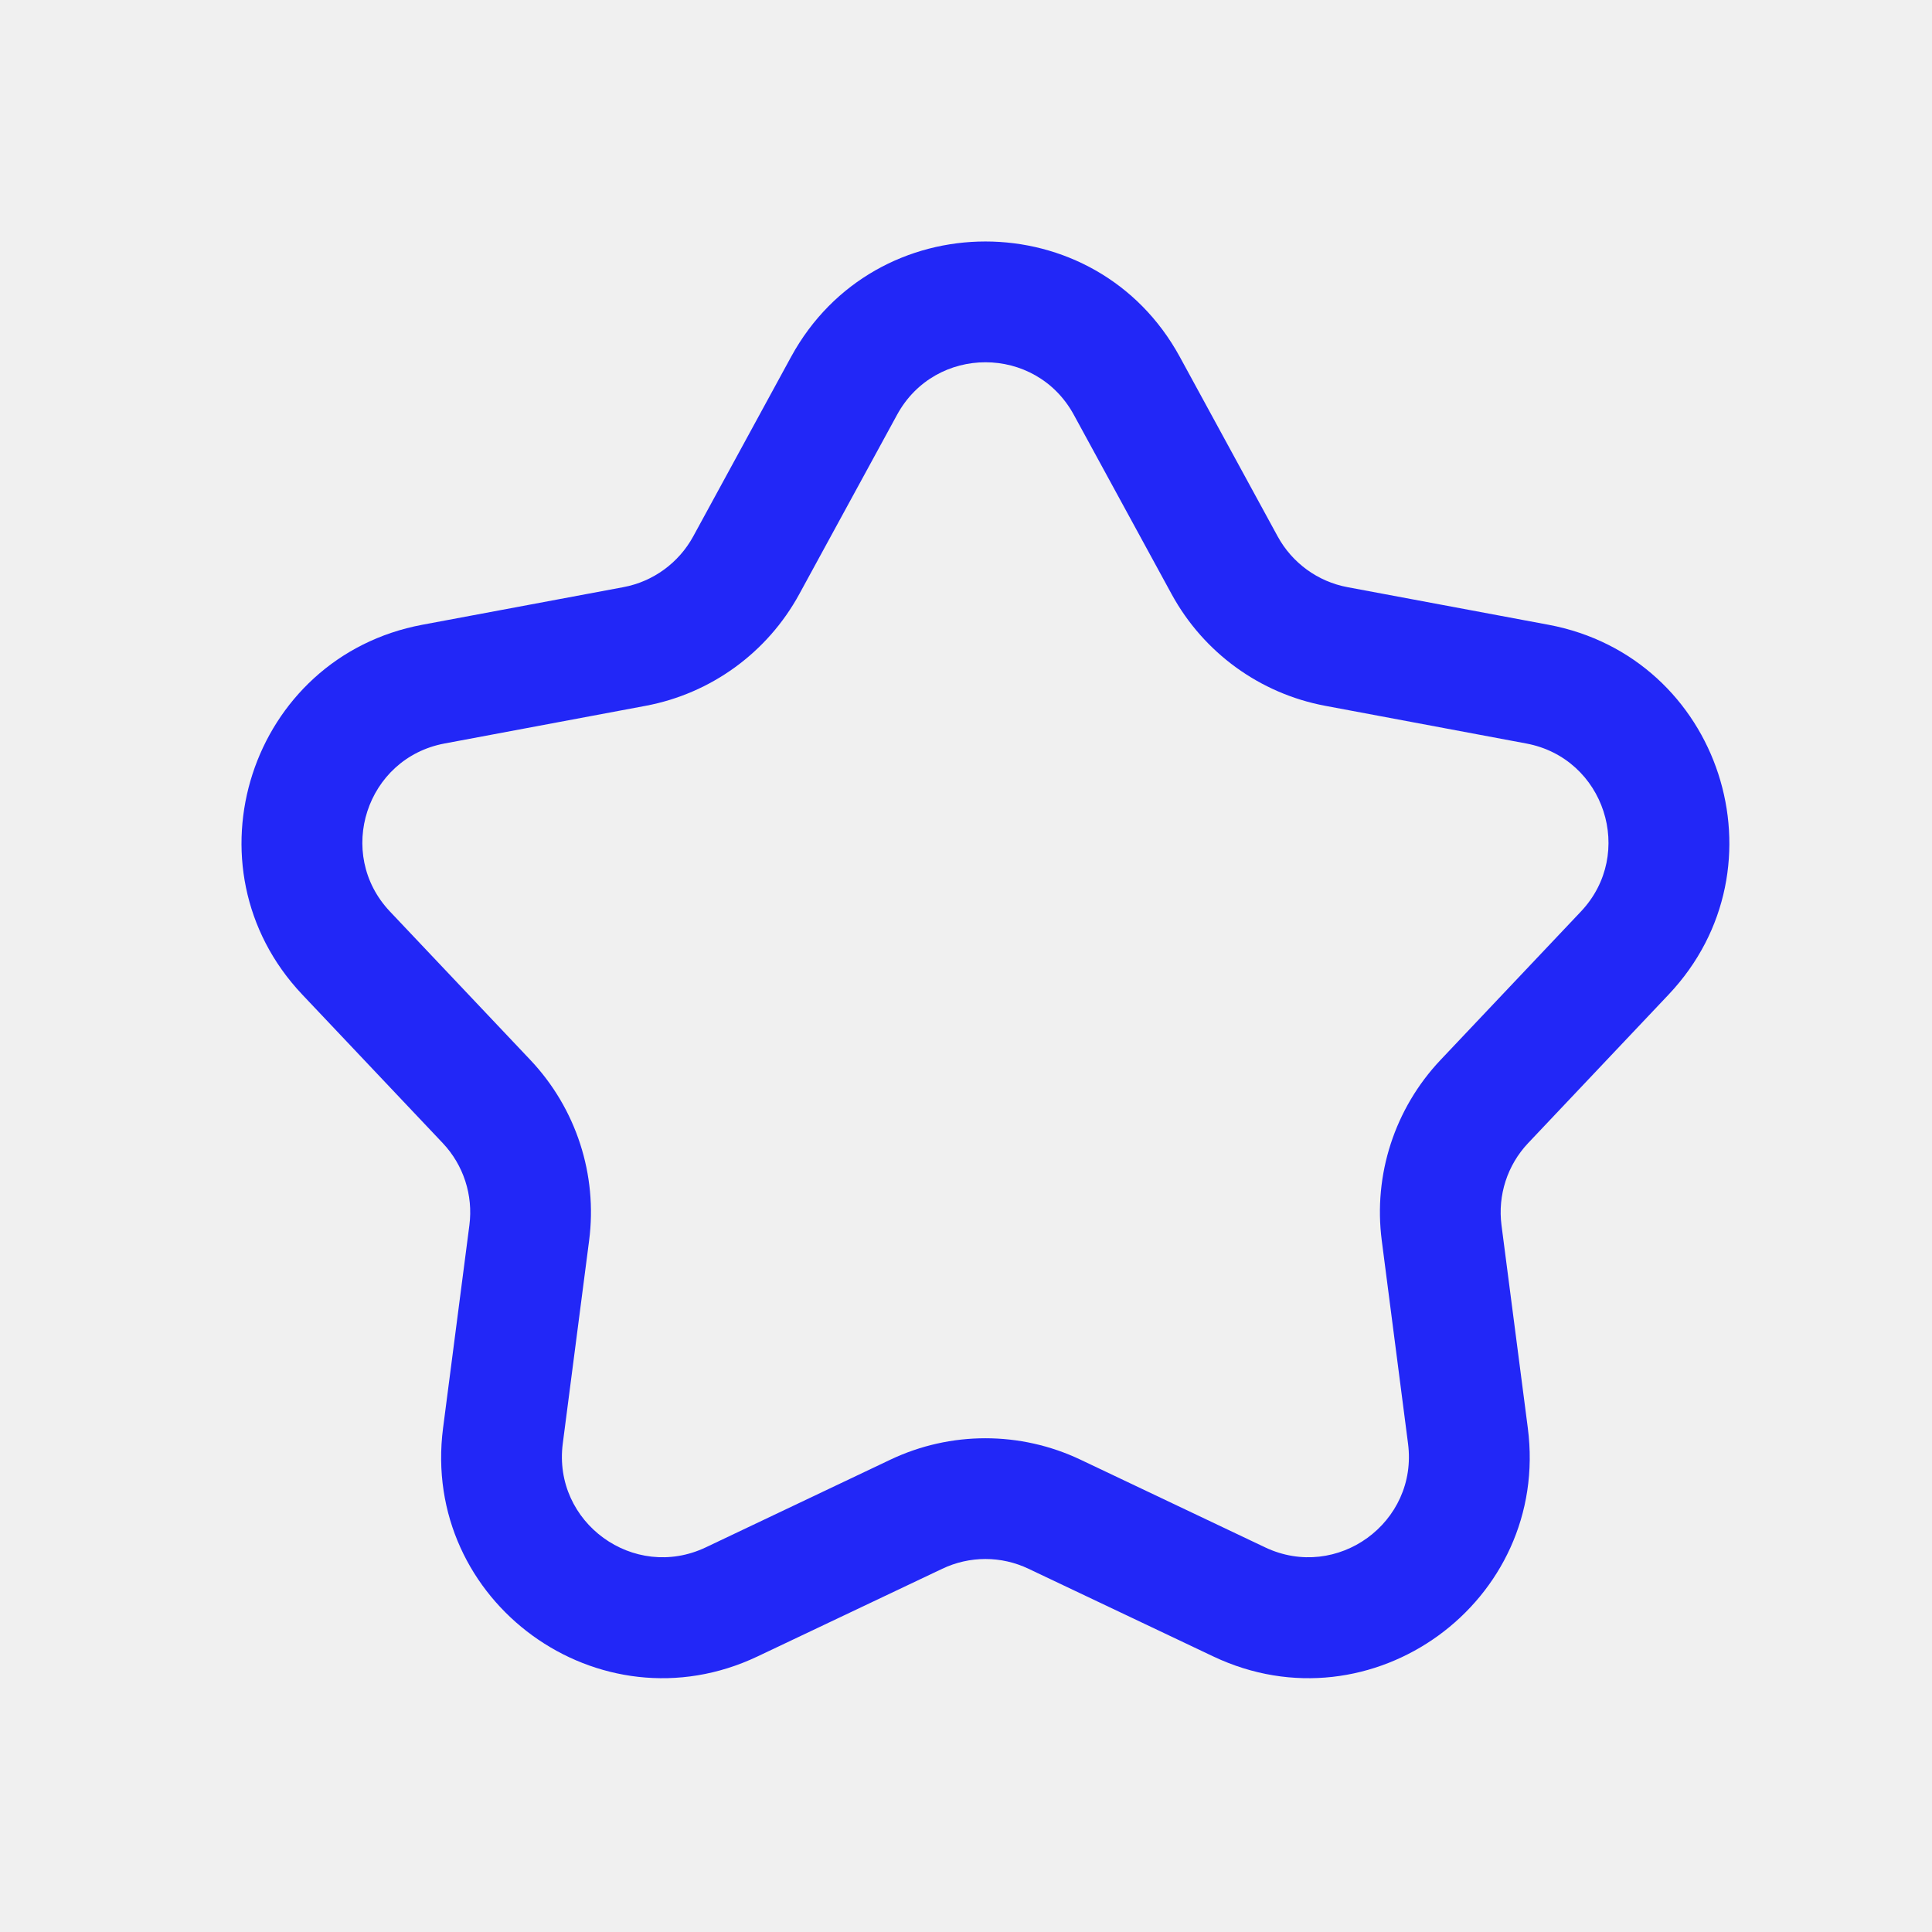
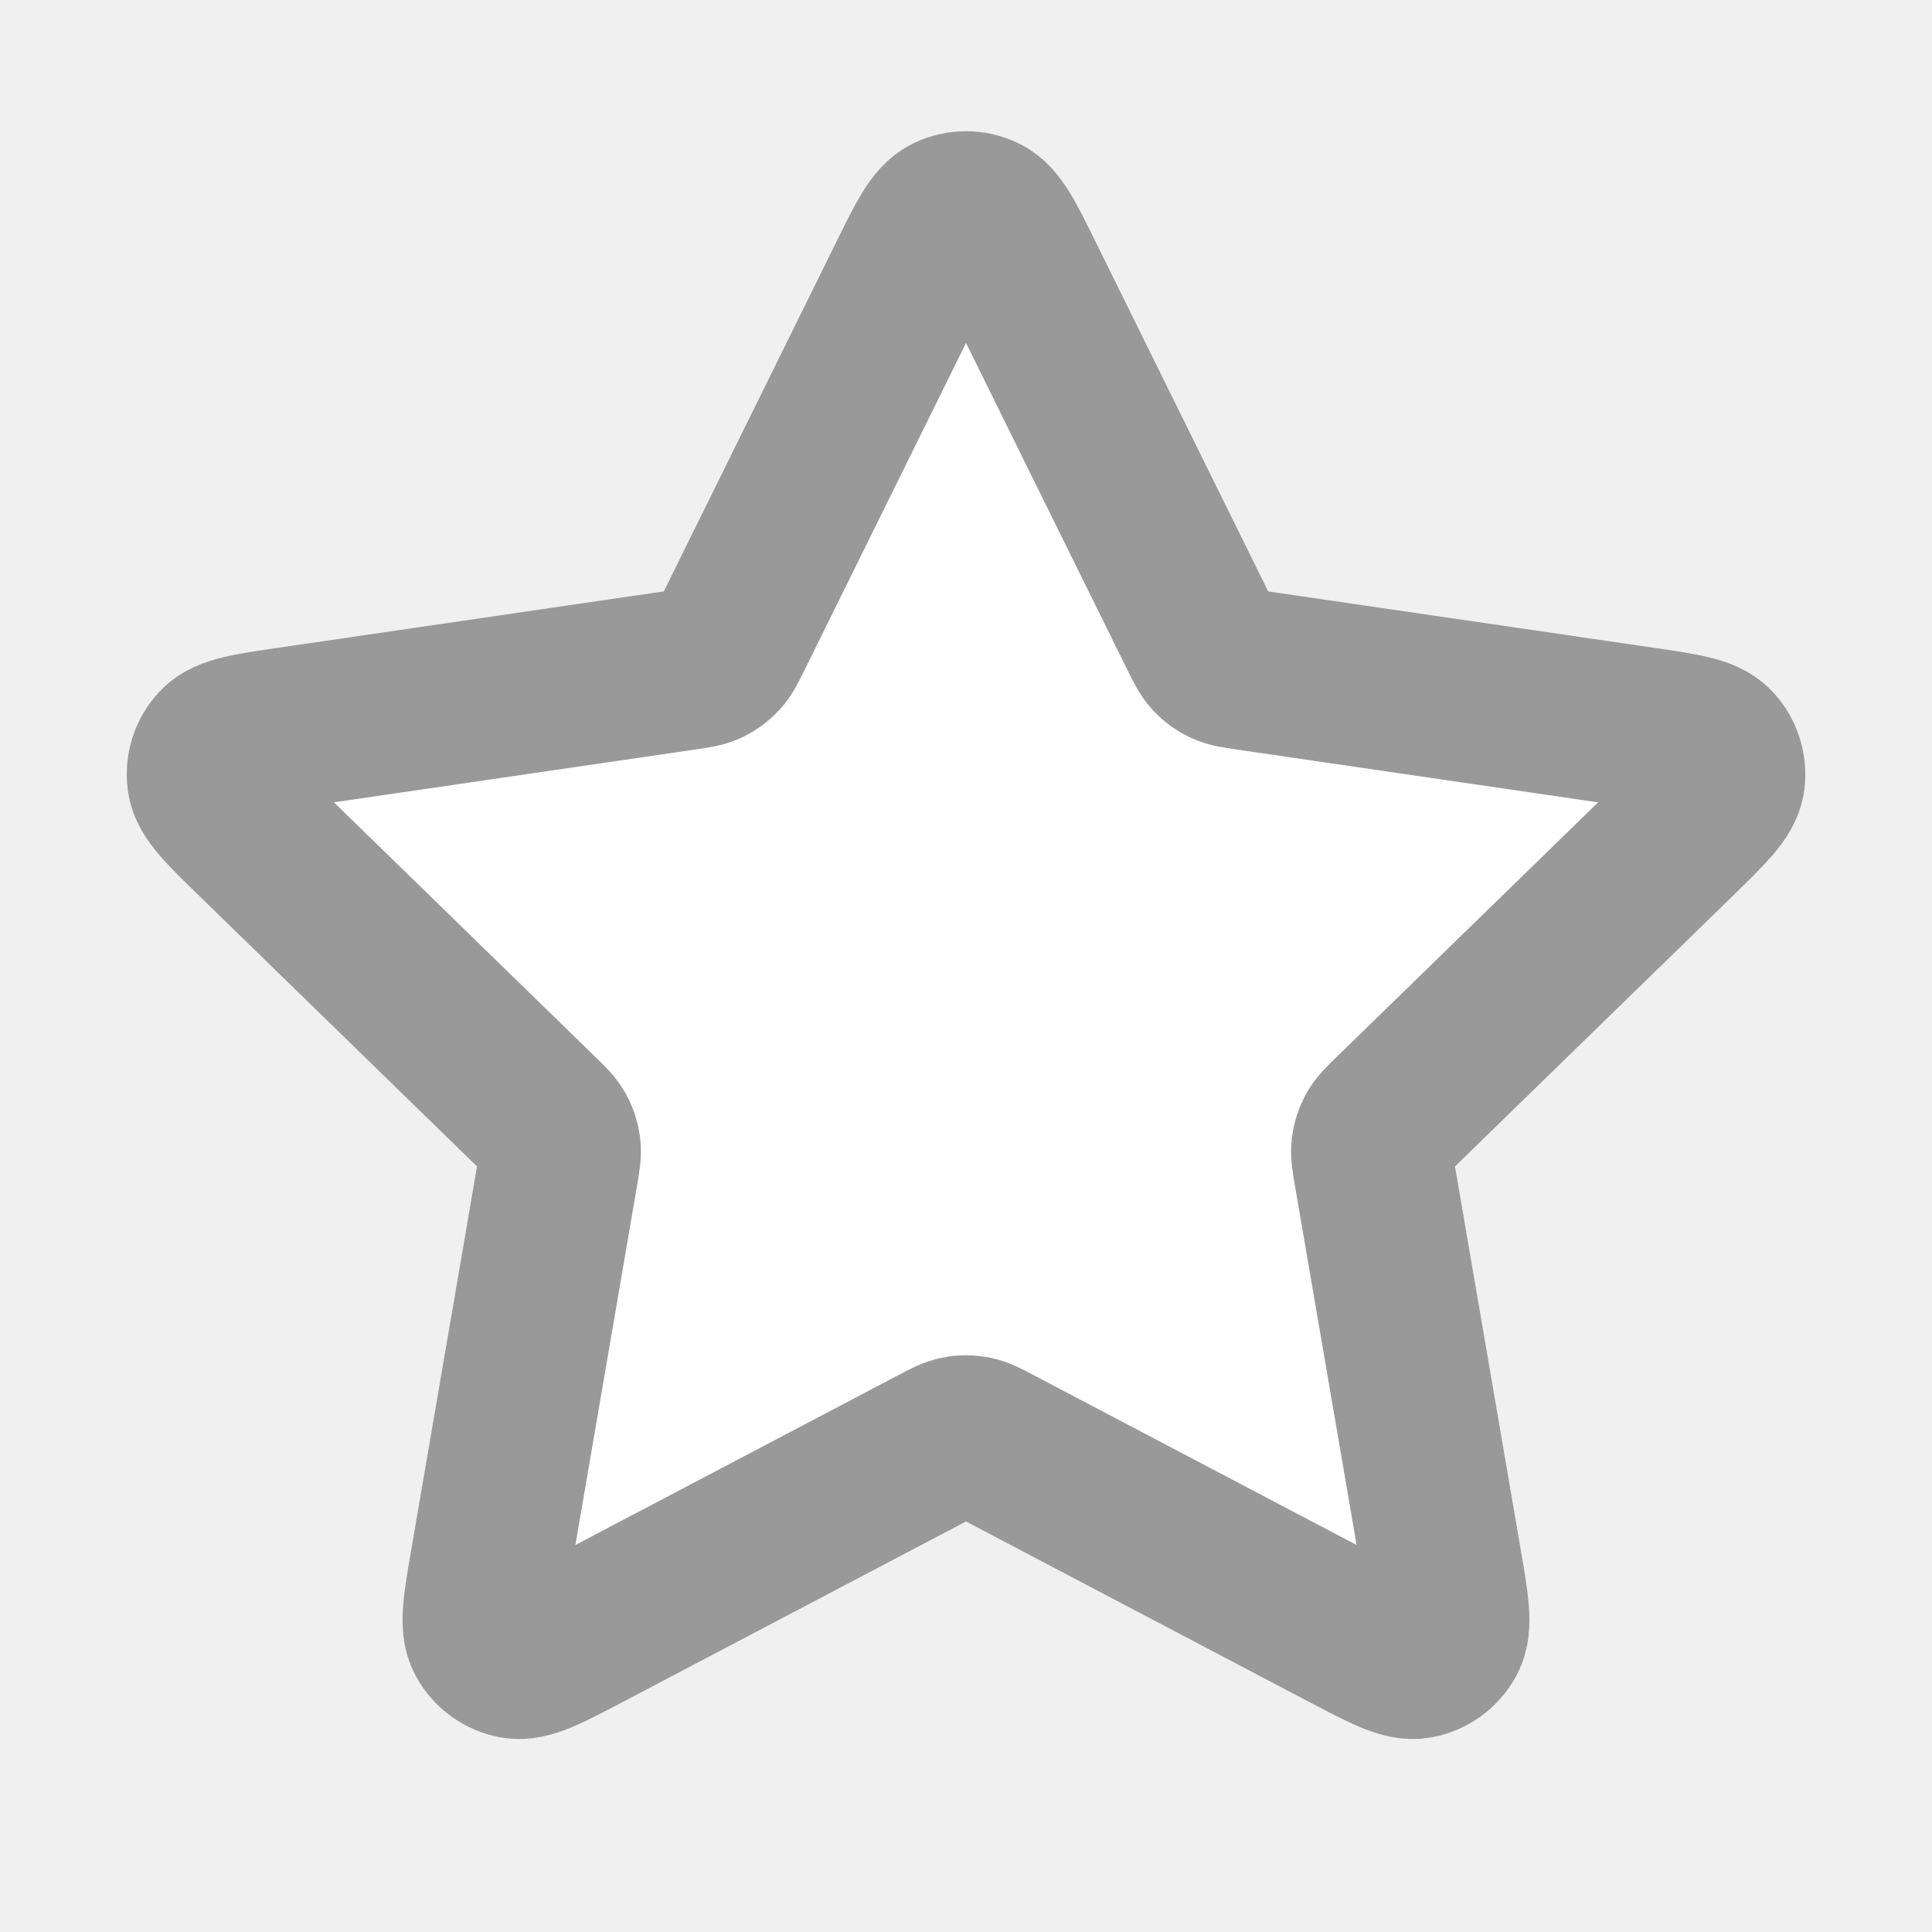
<svg xmlns="http://www.w3.org/2000/svg" width="24" height="24" viewBox="0 0 24 24" fill="none">
-   <path fill-rule="evenodd" clip-rule="evenodd" d="M9.827 4.433C10.869 2.522 13.614 2.522 14.656 4.433L15.872 6.664C16.052 6.993 16.37 7.225 16.739 7.294L19.236 7.761C21.376 8.162 22.224 10.772 20.729 12.354L18.983 14.2C18.725 14.473 18.604 14.847 18.652 15.219L18.979 17.739C19.259 19.898 17.039 21.51 15.072 20.577L12.777 19.488C12.438 19.326 12.045 19.326 11.705 19.488L9.41 20.577C7.444 21.51 5.224 19.898 5.504 17.739L5.831 15.219C5.879 14.847 5.758 14.473 5.5 14.2L3.754 12.354C2.259 10.772 3.107 8.162 5.246 7.761L7.743 7.294C8.113 7.225 8.431 6.993 8.611 6.664L9.827 4.433ZM13.339 5.152C12.865 4.283 11.618 4.283 11.144 5.152L9.928 7.382C9.532 8.107 8.832 8.616 8.02 8.768L5.522 9.236C4.55 9.418 4.164 10.604 4.844 11.323L6.59 13.169C7.157 13.77 7.425 14.593 7.318 15.412L6.991 17.932C6.864 18.913 7.873 19.646 8.767 19.222L11.062 18.132C11.808 17.778 12.674 17.778 13.421 18.132L15.716 19.222C16.61 19.646 17.619 18.913 17.491 17.932L17.165 15.412C17.058 14.593 17.326 13.77 17.893 13.169L19.639 11.323C20.318 10.604 19.933 9.418 18.96 9.236L16.463 8.768C15.651 8.616 14.951 8.107 14.555 7.382L13.339 5.152Z" fill="#2227F7" />
+   <path d="M11.283 3.454C11.513 2.987 11.628 2.753 11.785 2.679C11.921 2.614 12.079 2.614 12.215 2.679C12.372 2.753 12.487 2.987 12.717 3.454L14.904 7.884C14.972 8.021 15.006 8.09 15.056 8.144C15.1 8.191 15.153 8.23 15.211 8.257C15.278 8.288 15.354 8.299 15.506 8.321L20.397 9.036C20.912 9.111 21.17 9.149 21.289 9.275C21.392 9.384 21.441 9.535 21.422 9.684C21.399 9.856 21.212 10.037 20.84 10.401L17.301 13.847C17.191 13.954 17.136 14.008 17.1 14.072C17.069 14.128 17.049 14.191 17.041 14.255C17.032 14.327 17.045 14.403 17.071 14.555L17.906 19.422C17.994 19.936 18.038 20.192 17.955 20.345C17.883 20.477 17.755 20.57 17.607 20.598C17.437 20.629 17.206 20.508 16.745 20.266L12.372 17.966C12.236 17.894 12.168 17.859 12.096 17.845C12.033 17.832 11.967 17.832 11.904 17.845C11.832 17.859 11.764 17.894 11.628 17.966L7.255 20.266C6.794 20.508 6.563 20.629 6.393 20.598C6.245 20.57 6.117 20.477 6.045 20.345C5.962 20.192 6.006 19.936 6.094 19.422L6.929 14.555C6.955 14.403 6.968 14.327 6.959 14.255C6.951 14.191 6.931 14.128 6.9 14.072C6.864 14.008 6.809 13.954 6.699 13.847L3.161 10.401C2.788 10.037 2.601 9.856 2.579 9.684C2.559 9.535 2.608 9.384 2.711 9.275C2.83 9.149 3.088 9.111 3.603 9.036L8.494 8.321C8.646 8.299 8.722 8.288 8.789 8.257C8.847 8.23 8.9 8.191 8.944 8.144C8.994 8.09 9.028 8.021 9.096 7.884L11.283 3.454Z" fill="white" stroke="#999999" stroke-width="2" stroke-linecap="round" stroke-linejoin="round" />
</svg>
